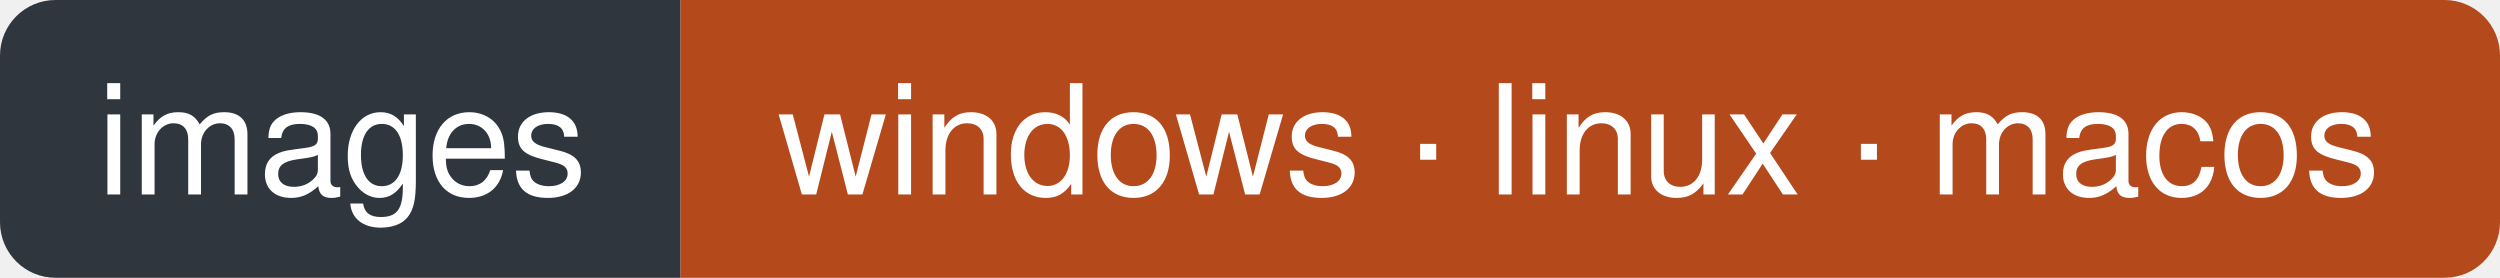
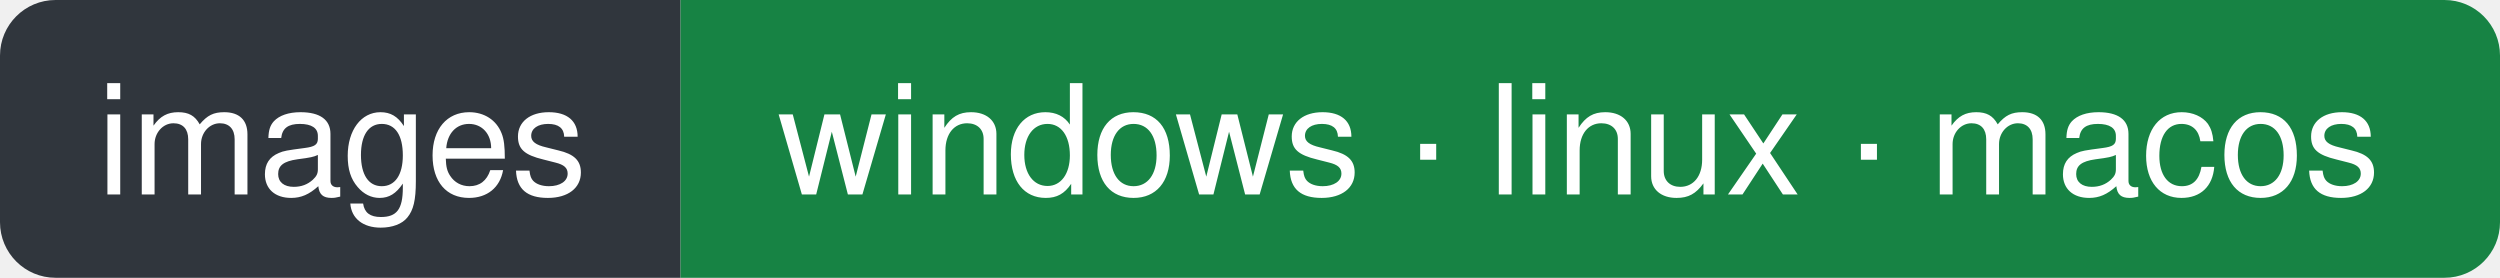
<svg xmlns="http://www.w3.org/2000/svg" width="180" height="20" viewBox="0 0 180 20" role="img" aria-label="images: windows · linux · macos">
  <clipPath id="r">
    <rect width="180" height="20" rx="4" />
  </clipPath>
  <g clip-path="url(#r)">
    <rect width="49" height="20" fill="#30363d" />
-     <rect x="49" width="131" height="20" fill="#b4491c" />
+     <rect x="49" width="131" height="20" fill="#178344" />
  </g>
  <g fill="#fff" font-family="Helvetica Neue, Helvetica, Arial, Liberation Sans, sans-serif" font-size="11">
    <text x="7" y="14" textLength="35.5" lengthAdjust="spacingAndGlyphs">images</text>
    <text x="56" y="14" textLength="116.7" lengthAdjust="spacingAndGlyphs">windows · linux · macos</text>
  </g>
</svg>
